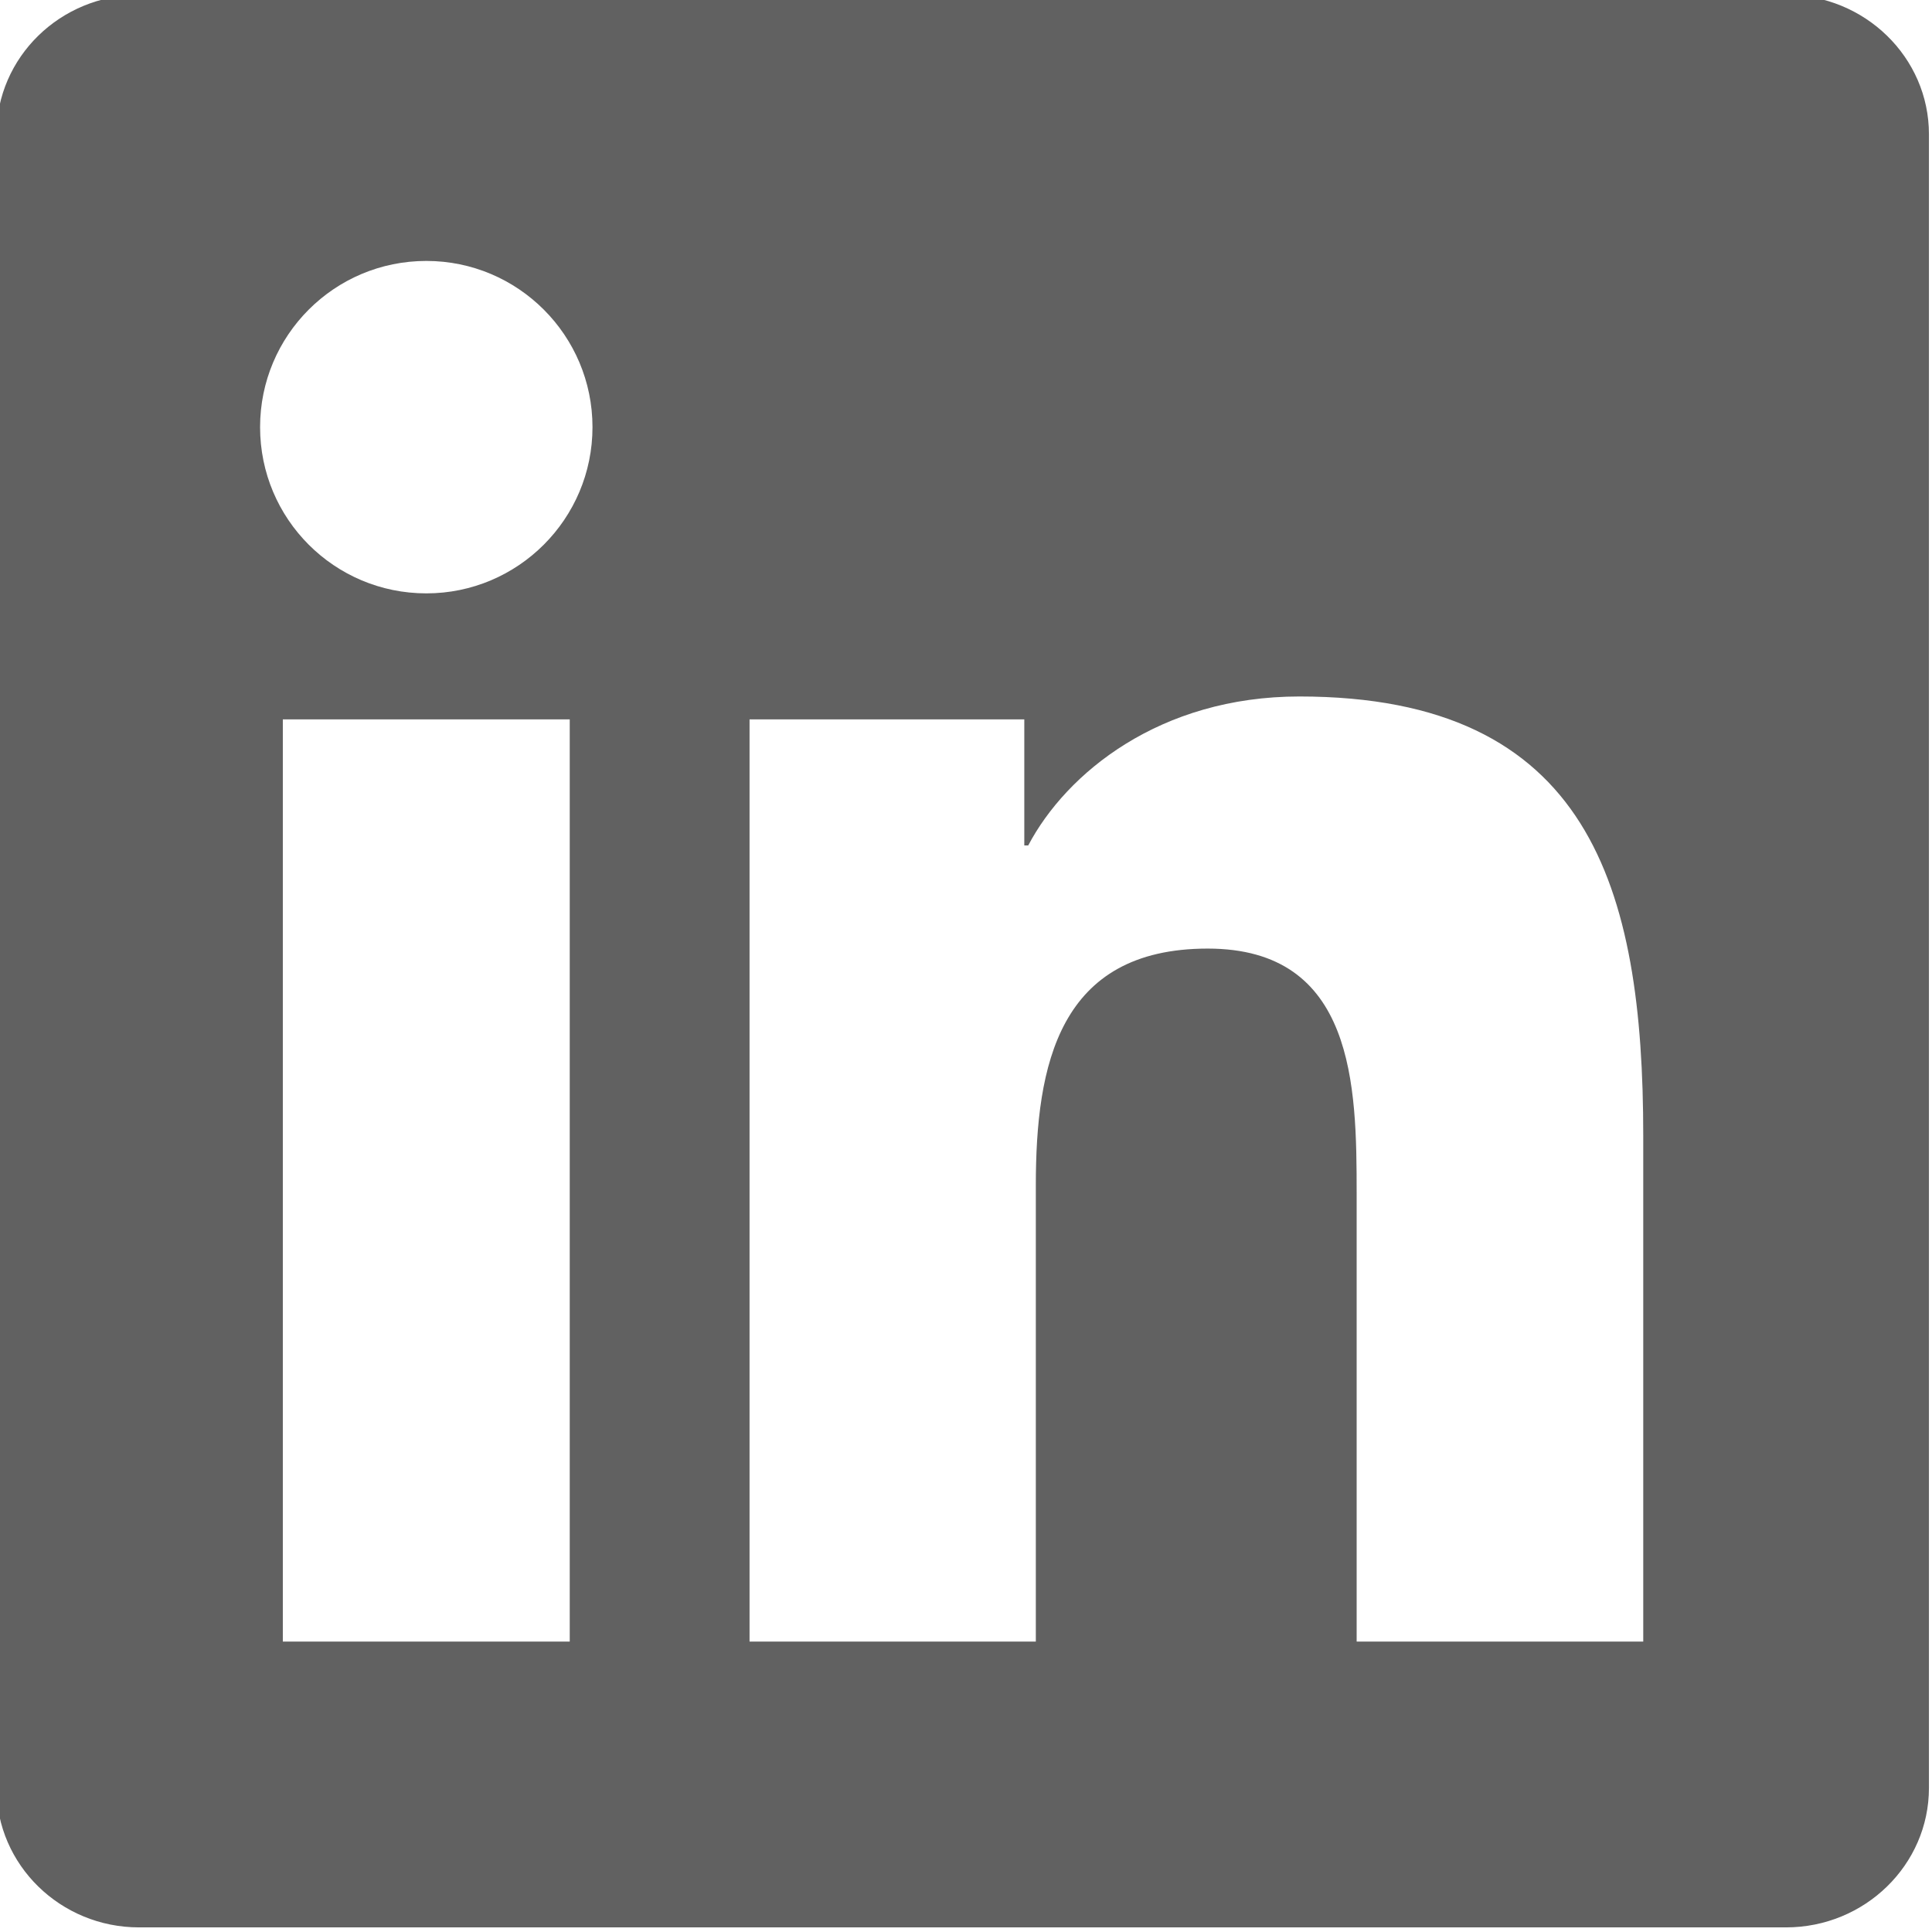
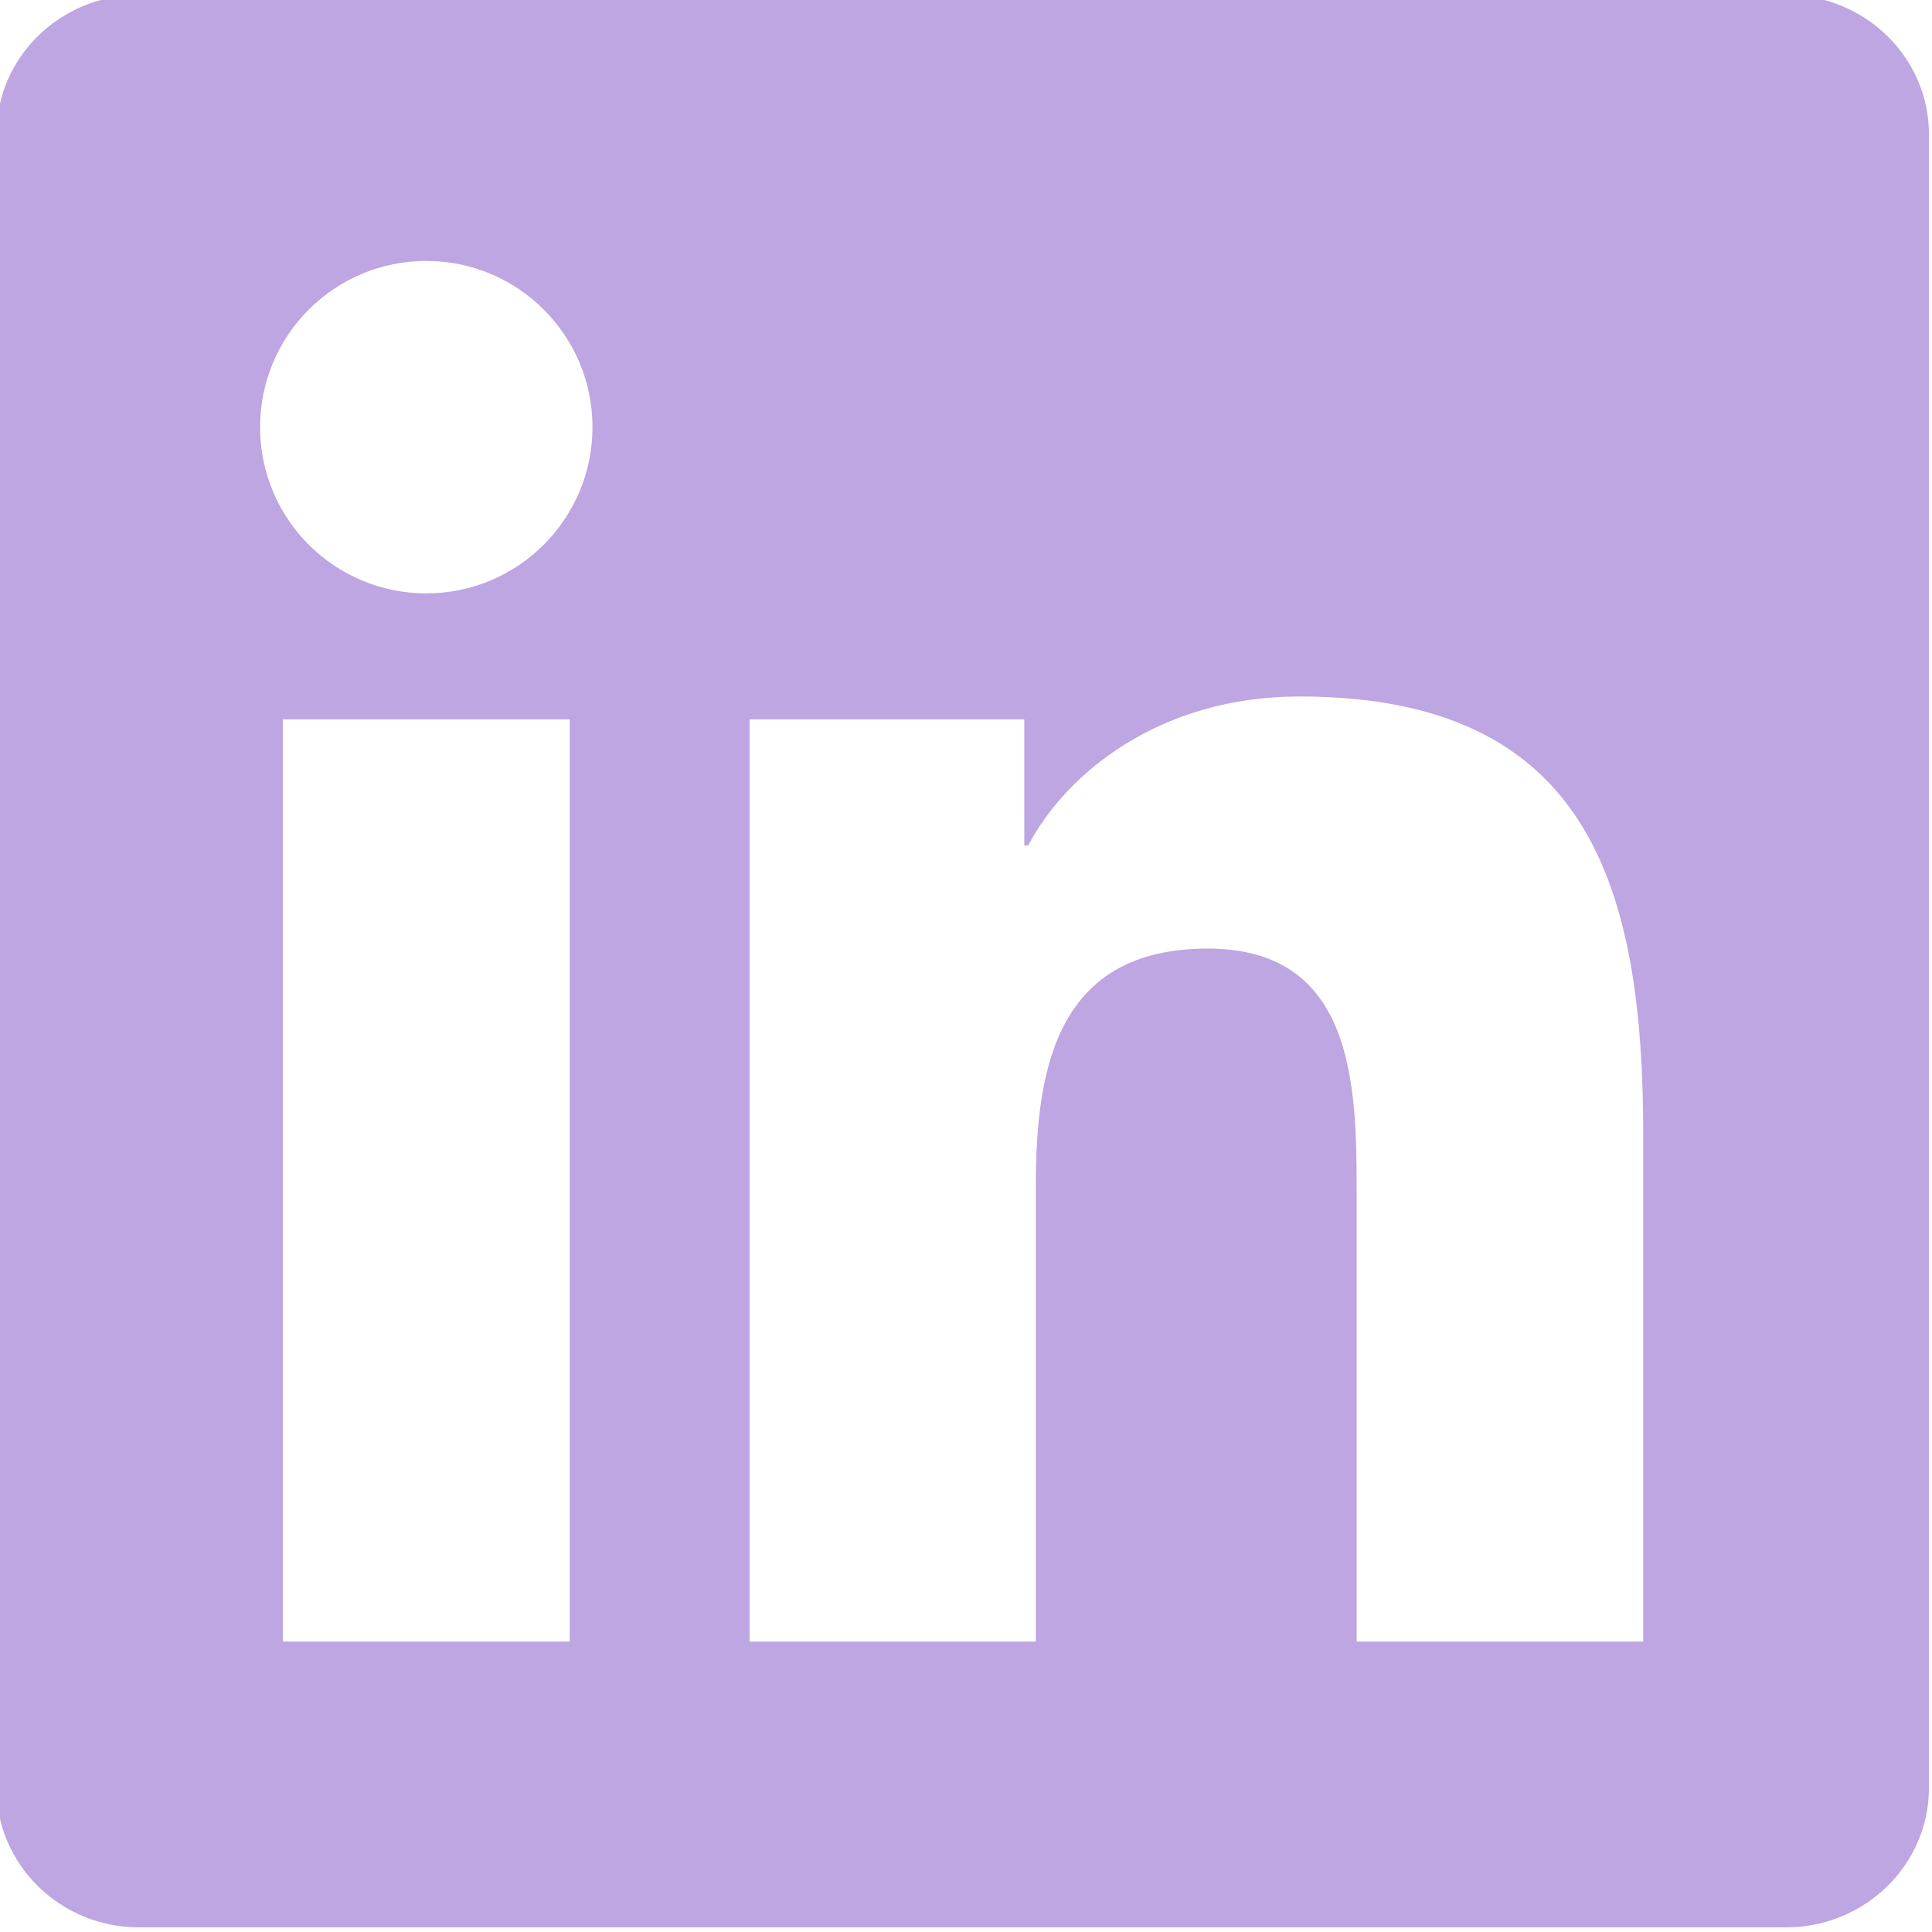
- <svg xmlns="http://www.w3.org/2000/svg" height="100%" fill="#616161" style="fill-rule:evenodd;clip-rule:evenodd;stroke-linejoin:round;stroke-miterlimit:2;" version="1.1" viewBox="0 0 512 512" width="100%" xml:space="preserve">
+ <svg xmlns="http://www.w3.org/2000/svg" height="100%" fill="#bda6e1" style="fill-rule:evenodd;clip-rule:evenodd;stroke-linejoin:round;stroke-miterlimit:2;" version="1.1" viewBox="0 0 512 512" width="100%" xml:space="preserve">
  <path d="M473.305,-1.353c20.88,0 37.885,16.533 37.885,36.926l0,438.251c0,20.393 -17.005,36.954 -37.885,36.954l-436.459,0c-20.839,0 -37.773,-16.561 -37.773,-36.954l0,-438.251c0,-20.393 16.934,-36.926 37.773,-36.926l436.459,0Zm-37.829,436.389l0,-134.034c0,-65.822 -14.212,-116.427 -91.12,-116.427c-36.955,0 -61.739,20.263 -71.867,39.476l-1.04,0l0,-33.411l-72.811,0l0,244.396l75.866,0l0,-120.878c0,-31.883 6.031,-62.773 45.554,-62.773c38.981,0 39.468,36.461 39.468,64.802l0,118.849l75.95,0Zm-284.489,-244.396l-76.034,0l0,244.396l76.034,0l0,-244.396Zm-37.997,-121.489c-24.395,0 -44.066,19.735 -44.066,44.047c0,24.318 19.671,44.052 44.066,44.052c24.299,0 44.026,-19.734 44.026,-44.052c0,-24.312 -19.727,-44.047 -44.026,-44.047Z" style="fill-rule:nonzero;" />
</svg>
